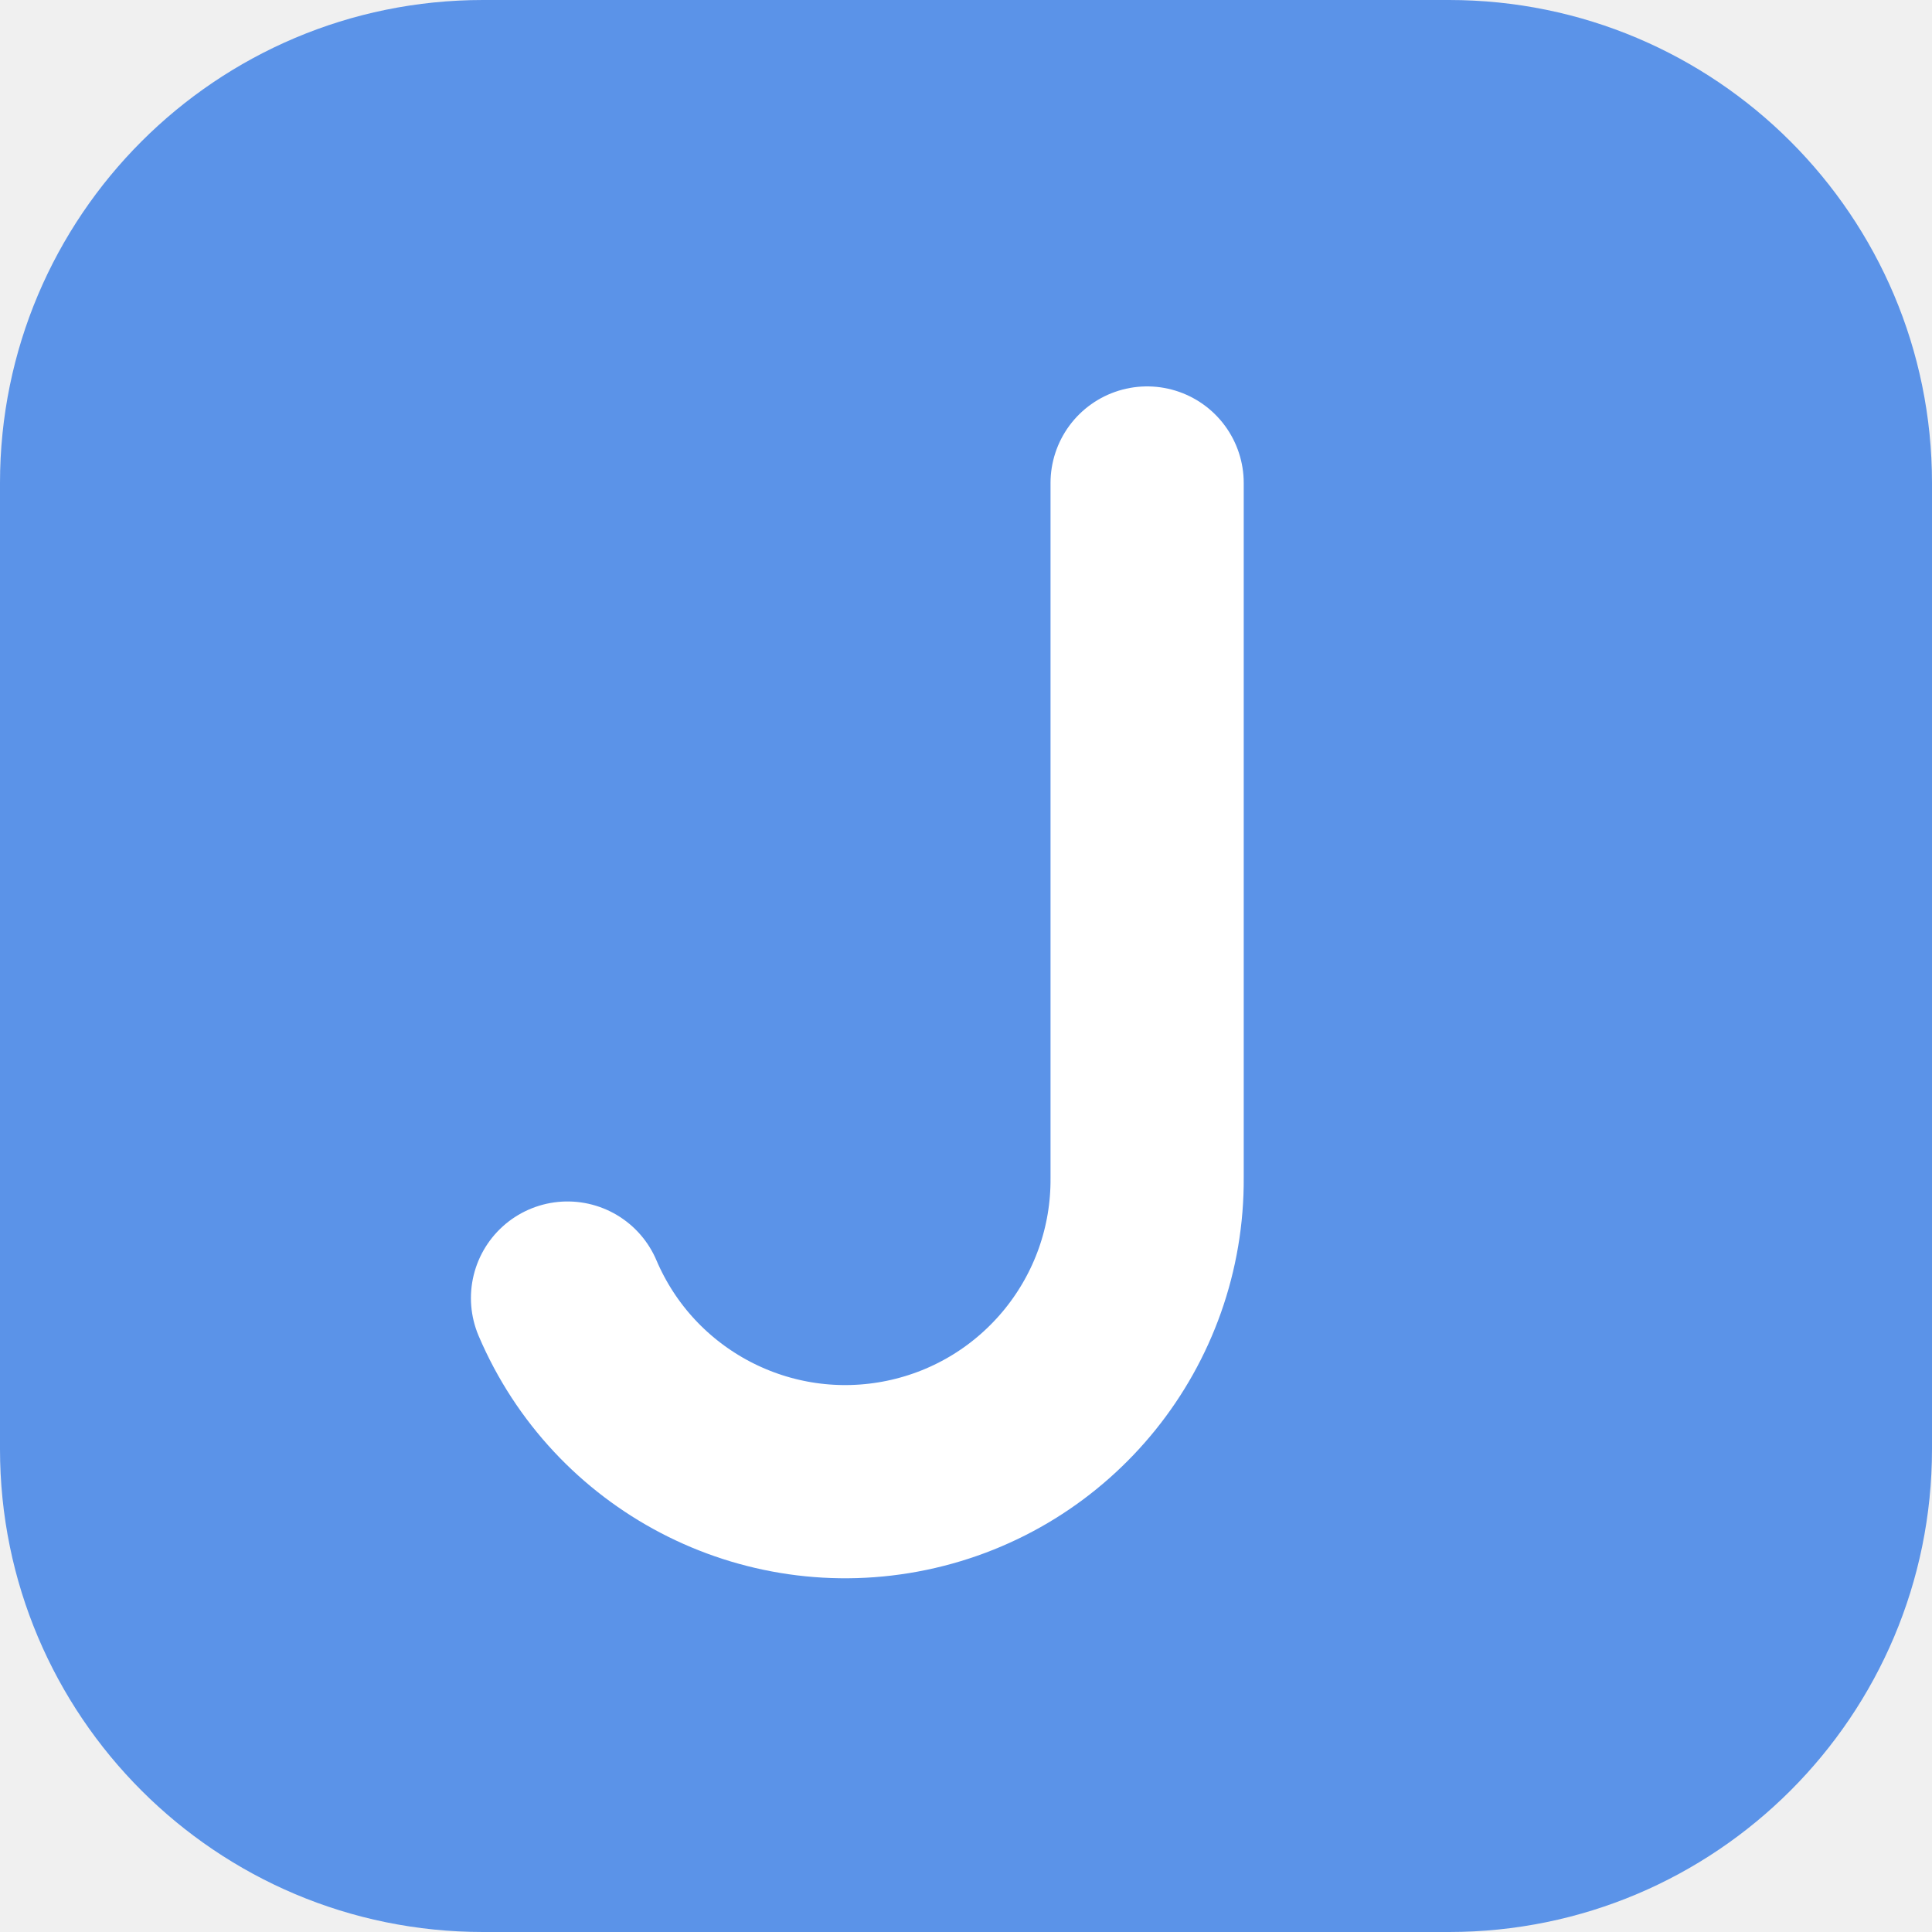
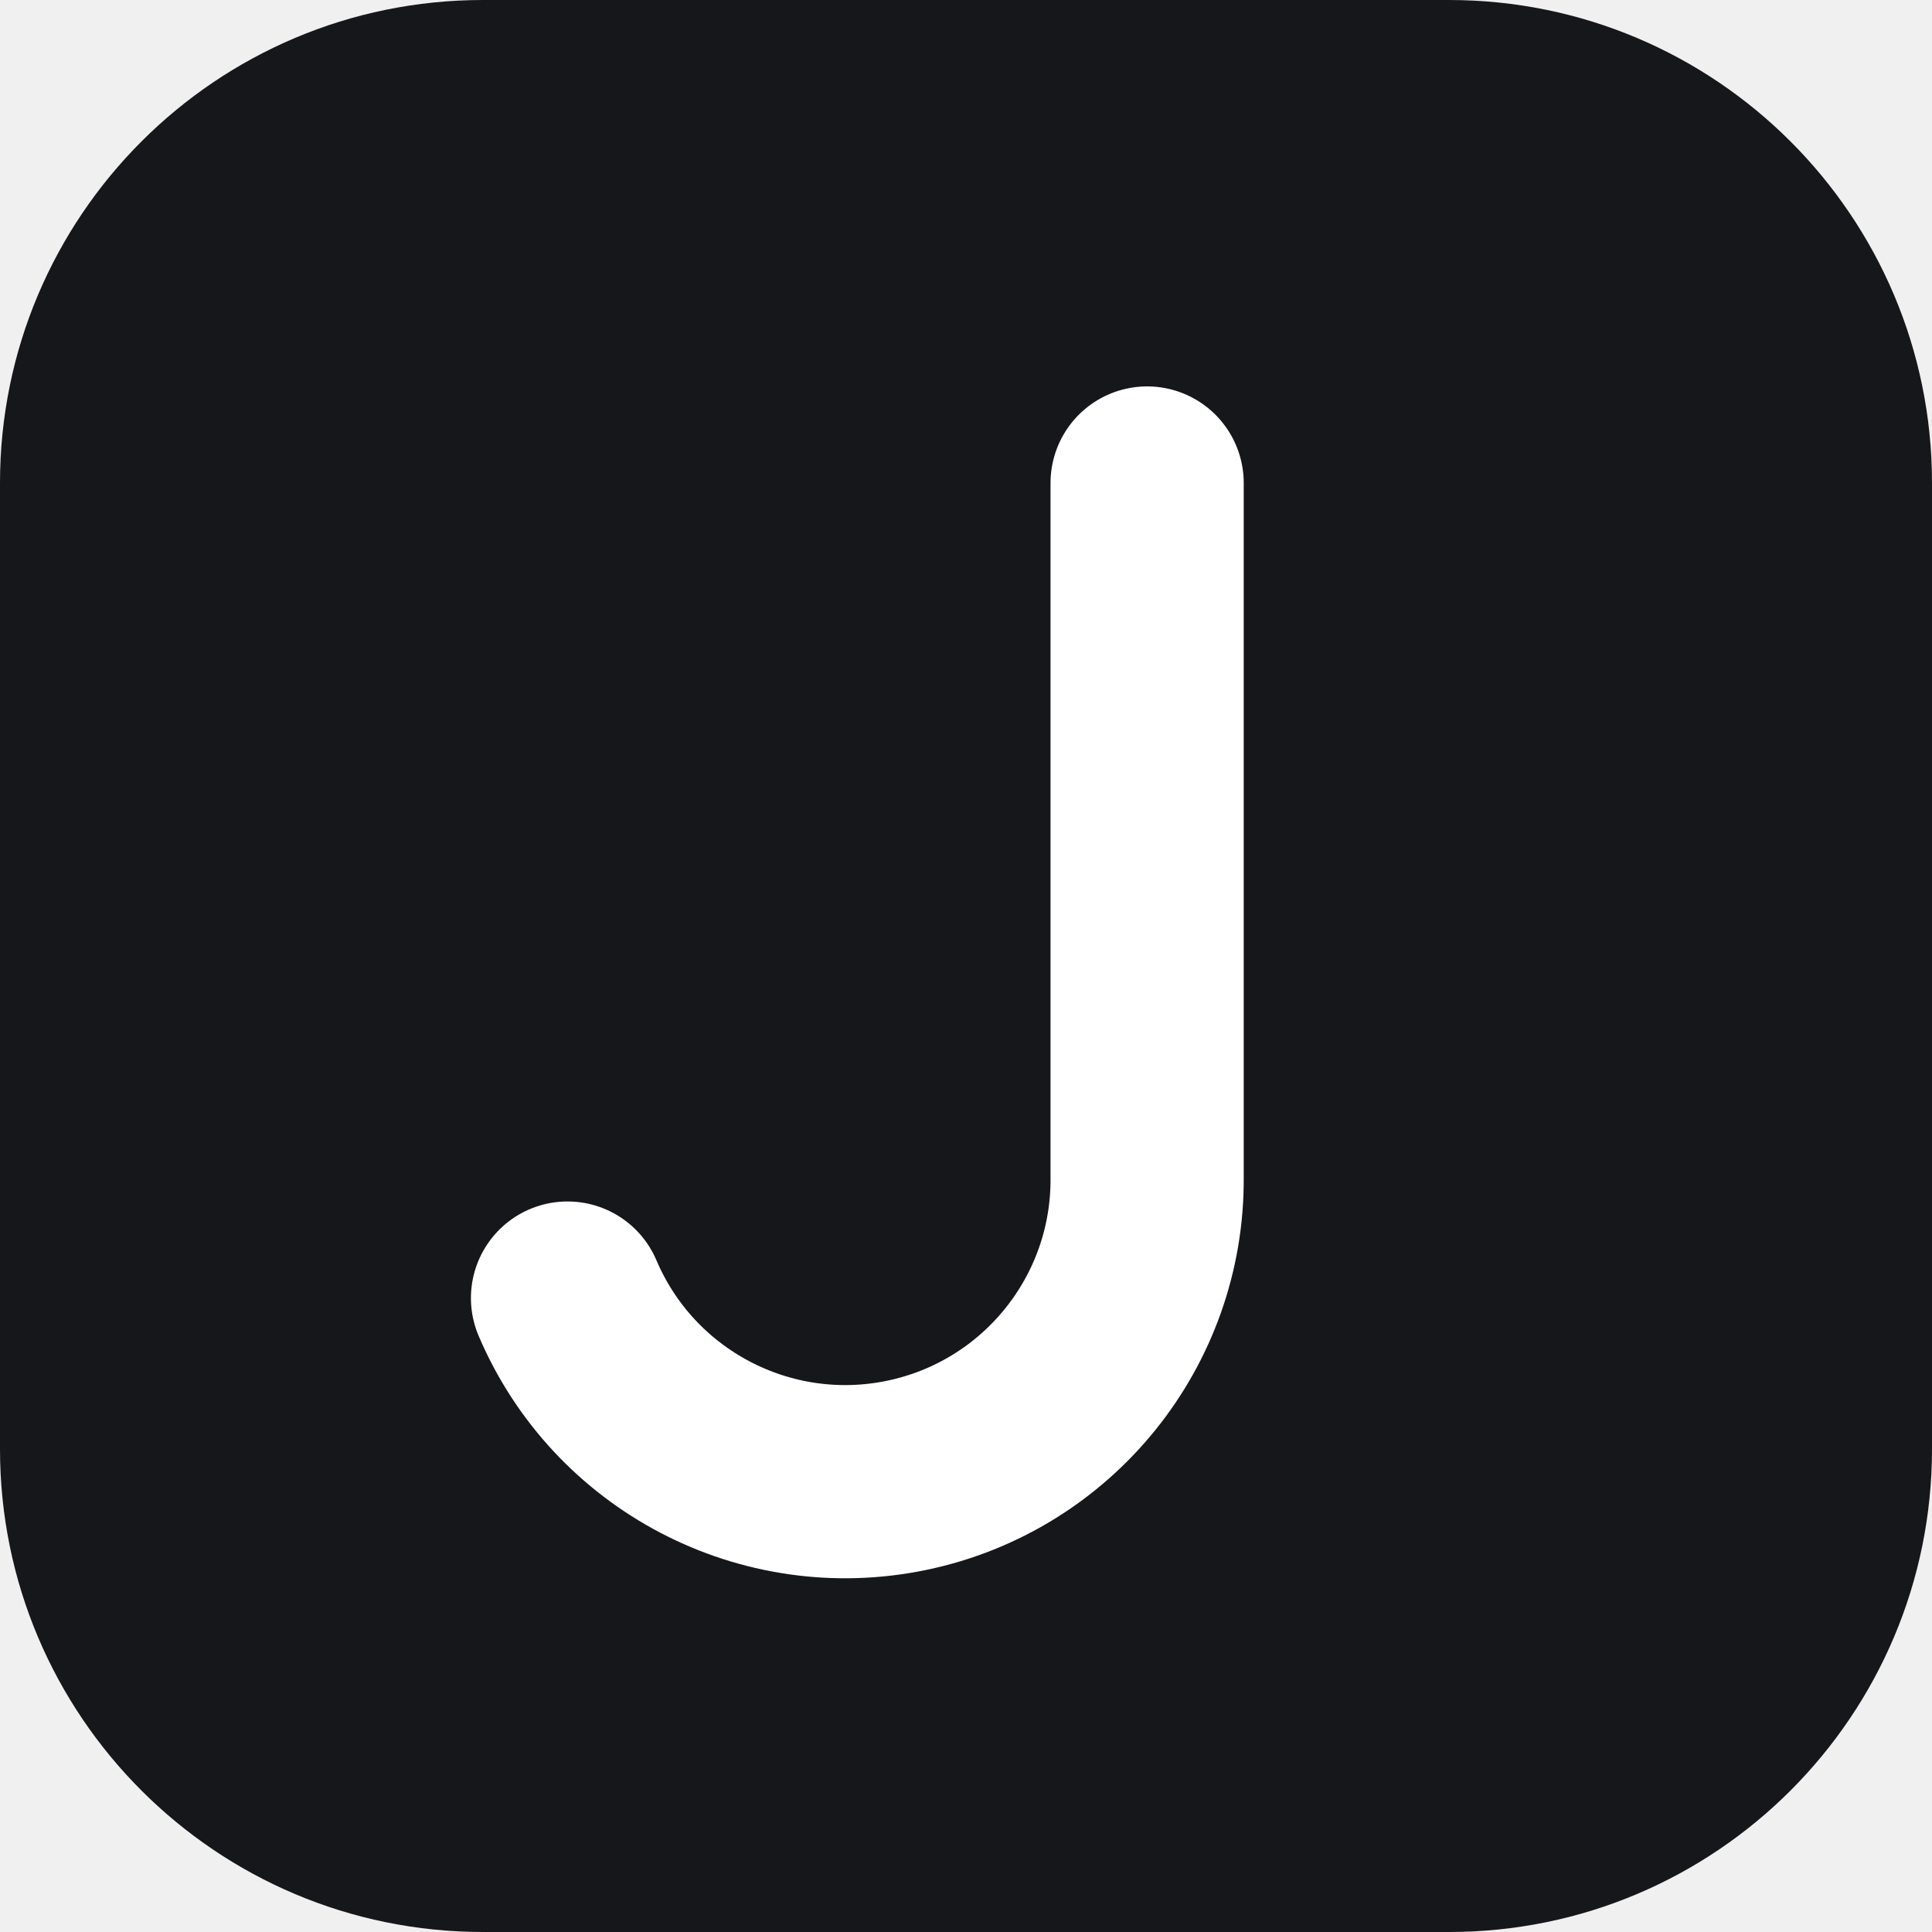
<svg xmlns="http://www.w3.org/2000/svg" viewBox="0 0 32 32">
-   <rect width="32" height="32" rx="8" fill="#5b93e8" />
+   <rect width="32" height="32" rx="8" fill="#16171b" />
  <path d="M19 8v11.5a5 5 0 0 1-9.6 2" fill="none" stroke="#fff" stroke-width="3.2" stroke-linecap="round" />
</svg>
